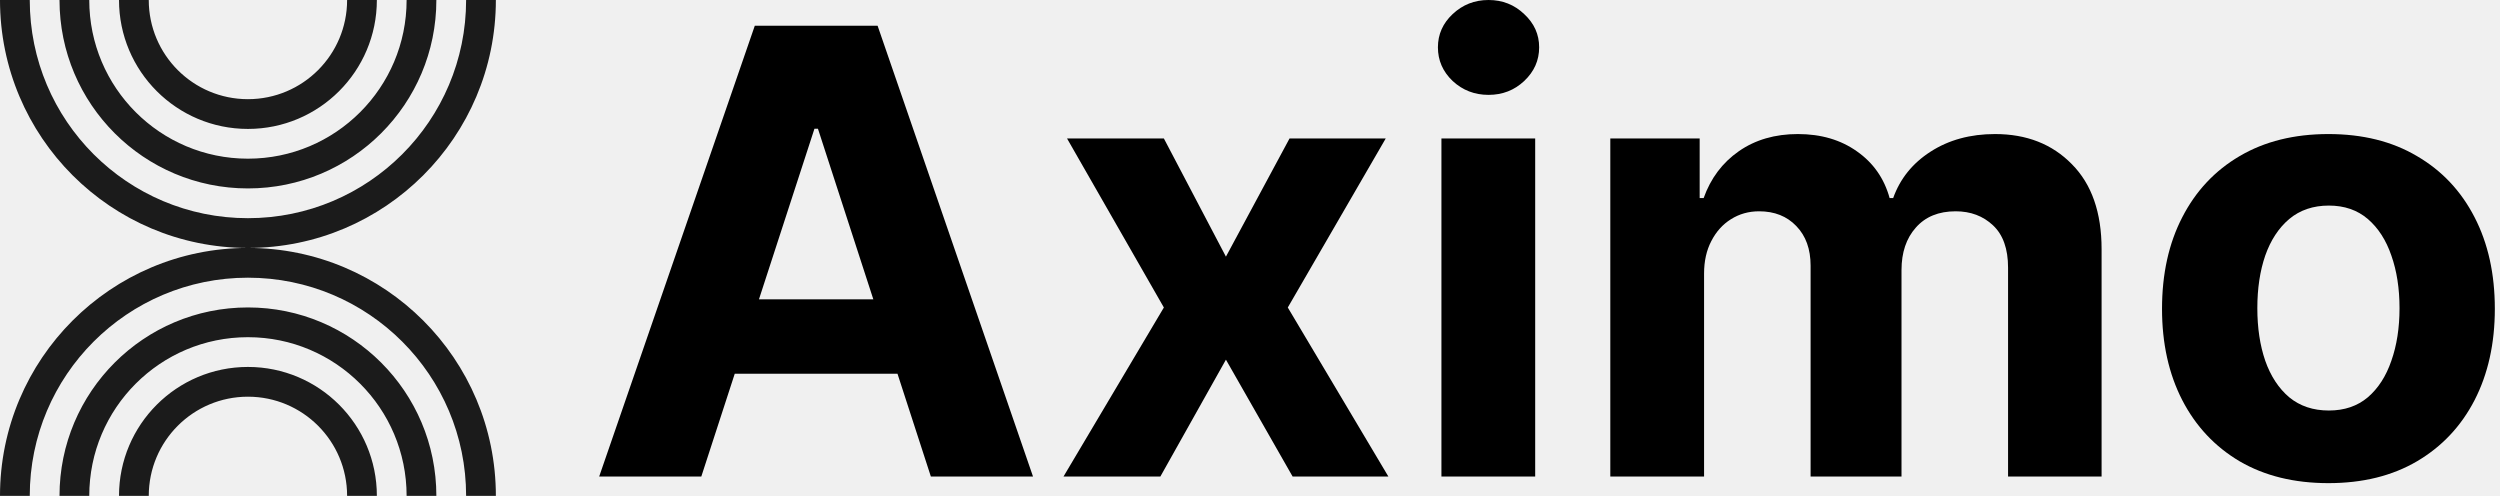
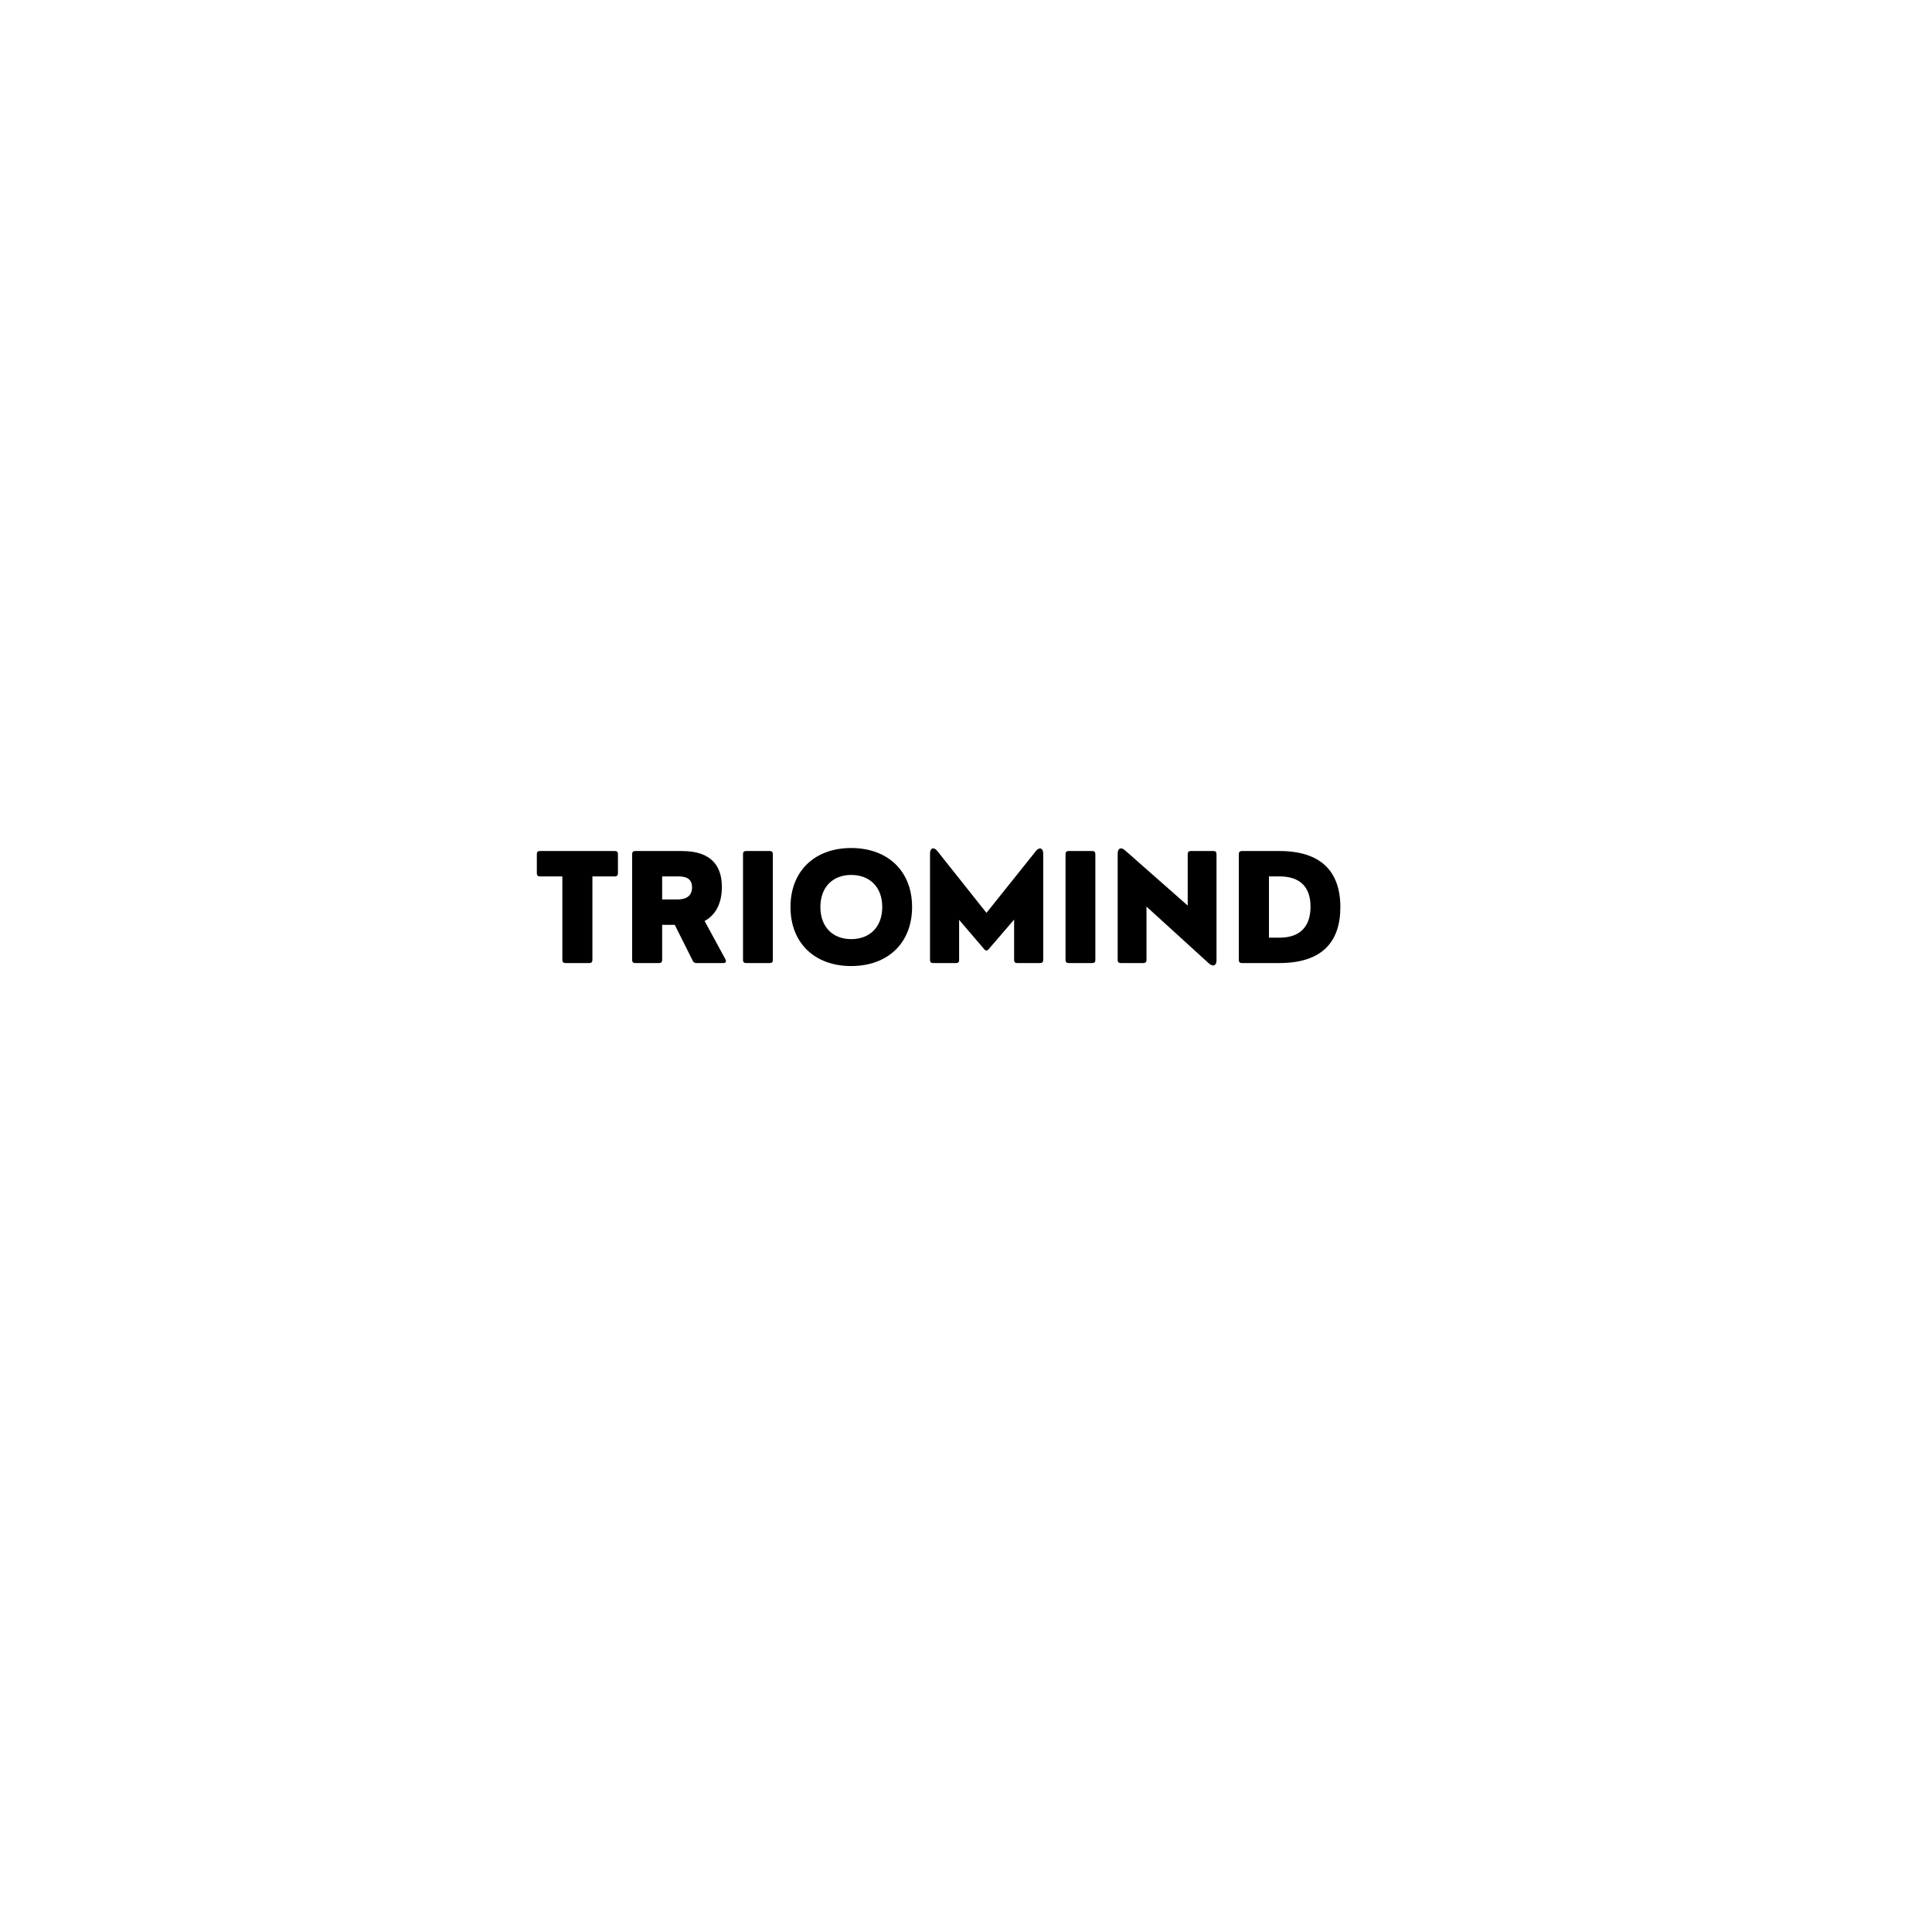
- <svg xmlns="http://www.w3.org/2000/svg" width="121" height="24" viewBox="0 0 121 24" fill="none">
-   <path d="M33.943 23.065H29L36.532 1.246H42.476L49.998 23.065H45.054L39.589 6.232H39.419L33.943 23.065ZM33.634 14.489H45.31V18.09H33.634V14.489Z" fill="black" />
-   <path d="M56.331 6.701L59.335 12.422L62.414 6.701H67.07L62.329 14.883L67.198 23.065H62.563L59.335 17.408L56.161 23.065H51.473L56.331 14.883L51.644 6.701H56.331Z" fill="black" />
-   <path d="M69.765 23.065V6.701H74.303V23.065H69.765ZM72.045 4.592C71.37 4.592 70.791 4.368 70.308 3.92C69.832 3.466 69.595 2.923 69.595 2.29C69.595 1.665 69.832 1.129 70.308 0.682C70.791 0.227 71.37 0 72.045 0C72.72 0 73.295 0.227 73.771 0.682C74.254 1.129 74.495 1.665 74.495 2.29C74.495 2.923 74.254 3.466 73.771 3.92C73.295 4.368 72.72 4.592 72.045 4.592Z" fill="black" />
-   <path d="M77.939 23.065V6.701H82.264V9.588H82.456C82.797 8.629 83.365 7.873 84.16 7.319C84.956 6.765 85.908 6.488 87.016 6.488C88.138 6.488 89.093 6.768 89.881 7.33C90.67 7.884 91.195 8.636 91.458 9.588H91.629C91.962 8.651 92.566 7.901 93.44 7.34C94.32 6.772 95.361 6.488 96.561 6.488C98.088 6.488 99.327 6.974 100.279 7.947C101.238 8.913 101.717 10.284 101.717 12.06V23.065H97.19V12.954C97.19 12.046 96.948 11.364 96.465 10.909C95.982 10.454 95.379 10.227 94.654 10.227C93.83 10.227 93.187 10.49 92.726 11.016C92.264 11.534 92.033 12.22 92.033 13.072V23.065H87.633V12.859C87.633 12.056 87.403 11.417 86.941 10.941C86.486 10.465 85.886 10.227 85.141 10.227C84.636 10.227 84.182 10.355 83.777 10.611C83.379 10.859 83.063 11.211 82.829 11.665C82.594 12.113 82.477 12.639 82.477 13.242V23.065H77.939Z" fill="black" />
-   <path d="M112.696 23.384C111.041 23.384 109.61 23.033 108.402 22.329C107.202 21.619 106.275 20.632 105.622 19.368C104.968 18.097 104.642 16.623 104.642 14.947C104.642 13.256 104.968 11.779 105.622 10.515C106.275 9.244 107.202 8.256 108.402 7.553C109.61 6.843 111.041 6.488 112.696 6.488C114.35 6.488 115.778 6.843 116.978 7.553C118.186 8.256 119.116 9.244 119.769 10.515C120.423 11.779 120.75 13.256 120.75 14.947C120.75 16.623 120.423 18.097 119.769 19.368C119.116 20.632 118.186 21.619 116.978 22.329C115.778 23.033 114.35 23.384 112.696 23.384ZM112.717 19.869C113.47 19.869 114.098 19.655 114.603 19.229C115.107 18.796 115.487 18.207 115.742 17.461C116.005 16.715 116.137 15.867 116.137 14.915C116.137 13.963 116.005 13.114 115.742 12.369C115.487 11.623 115.107 11.033 114.603 10.6C114.098 10.167 113.47 9.95 112.717 9.95C111.957 9.95 111.318 10.167 110.799 10.6C110.288 11.033 109.901 11.623 109.638 12.369C109.382 13.114 109.255 13.963 109.255 14.915C109.255 15.867 109.382 16.715 109.638 17.461C109.901 18.207 110.288 18.796 110.799 19.229C111.318 19.655 111.957 19.869 112.717 19.869Z" fill="black" />
-   <path fill-rule="evenodd" clip-rule="evenodd" d="M-0 0C-0 6.627 5.372 12 12 12C5.372 12 -0 17.373 -0 24H1.44C1.44 18.168 6.168 13.44 12 13.44C17.832 13.44 22.56 18.168 22.56 24H24C24 17.373 18.627 12 12 12C18.627 12 24 6.627 24 0H22.56C22.56 5.832 17.832 10.56 12 10.56C6.168 10.56 1.44 5.832 1.44 0H-0ZM2.88 0C2.88 5.037 6.963 9.12 12 9.12C17.037 9.12 21.12 5.037 21.12 0H19.68C19.68 4.242 16.241 7.68 12 7.68C7.758 7.68 4.32 4.242 4.32 0H2.88ZM5.76 0C5.76 3.446 8.553 6.24 12 6.24C15.446 6.24 18.24 3.446 18.24 0H16.8C16.8 2.651 14.651 4.8 12 4.8C9.349 4.8 7.2 2.651 7.2 0H5.76ZM12 14.88C17.037 14.88 21.12 18.963 21.12 24H19.68C19.68 19.759 16.241 16.32 12 16.32C7.758 16.32 4.32 19.759 4.32 24H2.88C2.88 18.963 6.963 14.88 12 14.88ZM12 17.76C15.446 17.76 18.24 20.554 18.24 24H16.8C16.8 21.349 14.651 19.2 12 19.2C9.349 19.2 7.2 21.349 7.2 24H5.76C5.76 20.554 8.553 17.76 12 17.76Z" fill="#1B1B1B" />
+ <svg xmlns="http://www.w3.org/2000/svg" width="500" zoomAndPan="magnify" viewBox="0 0 375 375" height="500" preserveAspectRatio="xMidYMid meet" version="1.0">
+   <defs>
+     <g />
+   </defs>
+   <rect x="-37.5" width="450" fill="#ffffff" y="-37.5" height="450" fill-opacity="1" />
+   <rect x="-37.5" width="450" fill="#ffffff" y="-37.5" height="450" fill-opacity="1" />
+   <g fill="#000000" fill-opacity="1">
+     <g transform="translate(103.6184, 186.9279)">
+       <g>
+         <path d="M 10.789 0 C 11.156 0 11.367 -0.199 11.367 -0.582 L 11.367 -16.82 L 15.742 -16.82 C 16.125 -16.82 16.324 -17.016 16.324 -17.398 L 16.324 -21.164 C 16.324 -21.547 16.125 -21.746 15.742 -21.746 L 1.16 -21.746 C 0.777 -21.746 0.582 -21.547 0.582 -21.164 L 0.582 -17.398 C 0.582 -17.016 0.777 -16.82 1.16 -16.82 L 5.535 -16.82 L 5.535 -0.582 C 5.535 -0.199 5.746 0 6.117 0 Z M 10.789 0 " />
+       </g>
+     </g>
+   </g>
+   <g fill="#000000" fill-opacity="1">
+     <g transform="translate(120.5494, 186.9279)">
+       <g>
+         <path d="M 16.211 -8.168 C 18.348 -9.289 19.566 -11.609 19.566 -14.754 C 19.566 -18.477 17.895 -21.746 11.766 -21.746 L 2.734 -21.746 C 2.352 -21.746 2.152 -21.547 2.152 -21.164 L 2.152 -0.582 C 2.152 -0.199 2.352 0 2.734 0 L 7.391 0 C 7.773 0 7.973 -0.199 7.973 -0.582 L 7.973 -7.418 L 10.422 -7.418 L 13.918 -0.438 C 14.059 -0.141 14.27 0 14.582 0 L 19.863 0 C 20.301 0 20.473 -0.281 20.273 -0.695 Z M 10.762 -16.82 C 11.922 -16.82 13.777 -16.82 13.777 -14.695 C 13.777 -12.344 11.566 -12.344 10.762 -12.344 L 7.973 -12.344 L 7.973 -16.82 Z M 10.762 -16.82 " />
+       </g>
+     </g>
+   </g>
+   <g fill="#000000" fill-opacity="1">
+     <g transform="translate(142.067, 186.9279)">
+       <g>
+         <path d="M 7.363 0 C 7.746 0 7.941 -0.199 7.941 -0.582 L 7.941 -21.164 C 7.941 -21.547 7.746 -21.746 7.363 -21.746 L 2.734 -21.746 C 2.352 -21.746 2.152 -21.547 2.152 -21.164 L 2.152 -0.582 C 2.152 -0.199 2.352 0 2.734 0 Z M 7.363 0 " />
+       </g>
+     </g>
+   </g>
+   <g fill="#000000" fill-opacity="1">
+     <g transform="translate(152.1605, 186.9279)">
+       <g>
+         <path d="M 13.055 0.582 C 20.145 0.582 24.875 -3.879 24.875 -10.875 C 24.875 -17.867 20.145 -22.328 13.055 -22.328 C 5.973 -22.328 1.273 -17.867 1.273 -10.875 C 1.273 -3.879 5.973 0.582 13.055 0.582 Z M 13.055 -4.645 C 9.457 -4.645 7.078 -7.023 7.078 -10.875 C 7.078 -14.723 9.457 -17.102 13.055 -17.102 C 16.68 -17.102 19.086 -14.723 19.086 -10.875 C 19.086 -7.023 16.68 -4.645 13.055 -4.645 Z M 13.055 -4.645 " />
+       </g>
+     </g>
+   </g>
+   <g fill="#000000" fill-opacity="1">
+     <g transform="translate(178.3356, 186.9279)">
+       <g>
+         <path d="M 7.25 0 C 7.633 0 7.828 -0.199 7.828 -0.582 L 7.828 -8.383 L 12.727 -2.66 C 12.996 -2.352 13.281 -2.352 13.535 -2.66 L 18.504 -8.438 L 18.504 -0.582 C 18.504 -0.199 18.703 0 19.086 0 L 23.574 0 C 23.953 0 24.152 -0.199 24.152 -0.582 L 24.152 -21.25 C 24.152 -22.328 23.402 -22.582 22.738 -21.746 L 13.137 -9.742 L 3.598 -21.746 C 2.902 -22.625 2.18 -22.328 2.18 -21.25 L 2.18 -0.582 C 2.18 -0.199 2.379 0 2.762 0 Z M 7.25 0 " />
+       </g>
+     </g>
+   </g>
+   <g fill="#000000" fill-opacity="1">
+     <g transform="translate(204.6664, 186.9279)">
+       <g>
+         <path d="M 7.363 0 C 7.746 0 7.941 -0.199 7.941 -0.582 L 7.941 -21.164 C 7.941 -21.547 7.746 -21.746 7.363 -21.746 L 2.734 -21.746 C 2.352 -21.746 2.152 -21.547 2.152 -21.164 L 2.152 -0.582 C 2.152 -0.199 2.352 0 2.734 0 Z M 7.363 0 " />
+       </g>
+     </g>
+   </g>
+   <g fill="#000000" fill-opacity="1">
+     <g transform="translate(214.7599, 186.9279)">
+       <g>
+         <path d="M 7.191 0 C 7.574 0 7.773 -0.199 7.773 -0.582 L 7.773 -10.957 L 19.809 0 C 20.711 0.836 21.363 0.469 21.363 -0.523 L 21.363 -21.164 C 21.363 -21.547 21.164 -21.746 20.785 -21.746 L 16.352 -21.746 C 15.969 -21.746 15.773 -21.547 15.773 -21.164 L 15.773 -11.156 L 3.598 -21.887 C 2.789 -22.598 2.18 -22.242 2.18 -21.25 L 2.18 -0.582 C 2.18 -0.199 2.379 0 2.762 0 Z M 7.191 0 " />
+       </g>
+     </g>
+   </g>
+   <g fill="#000000" fill-opacity="1">
+     <g transform="translate(238.3018, 186.9279)">
+       <g>
+         <path d="M 10.008 0 C 18.262 0 21.859 -4.062 21.859 -10.844 C 21.859 -17.738 18.148 -21.746 10.008 -21.746 L 2.734 -21.746 C 2.352 -21.746 2.152 -21.547 2.152 -21.164 L 2.152 -0.582 C 2.152 -0.199 2.352 0 2.734 0 Z M 8 -16.82 L 10.039 -16.82 C 14.117 -16.82 16.07 -14.695 16.07 -10.93 C 16.07 -7.164 14.117 -4.926 10.039 -4.926 L 8 -4.926 Z M 8 -16.82 " />
+       </g>
+     </g>
+   </g>
</svg>
